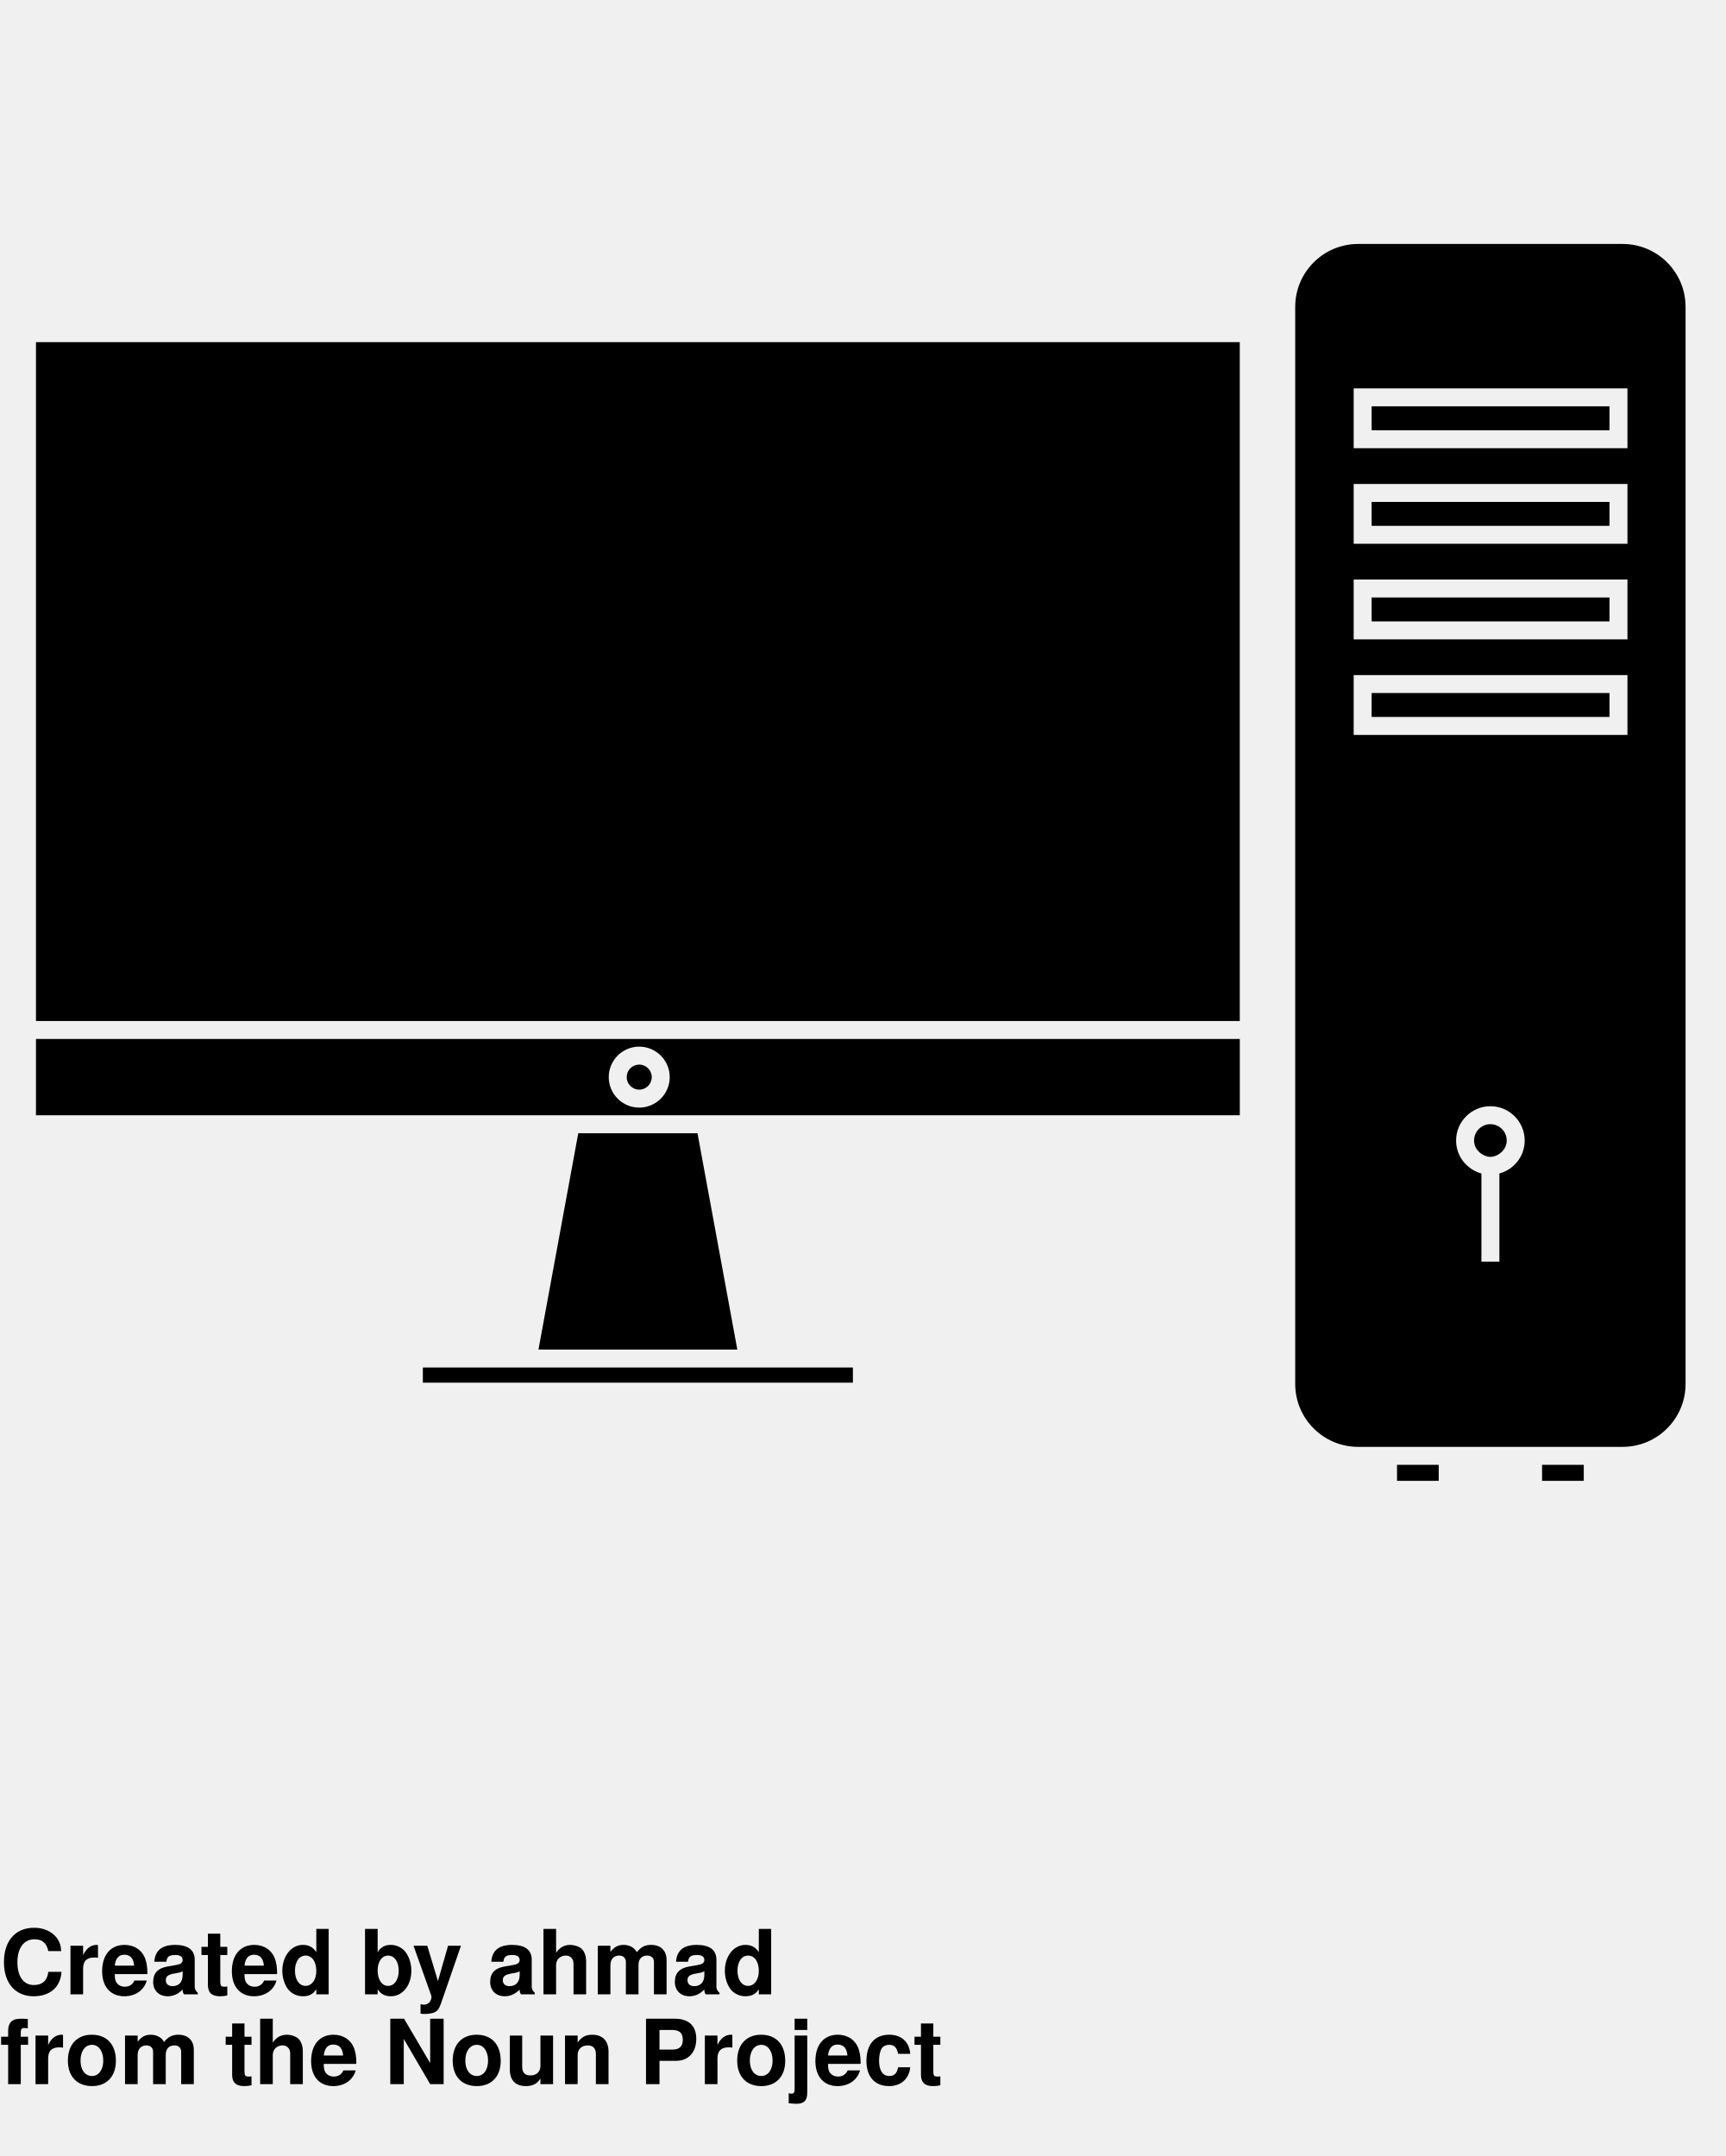
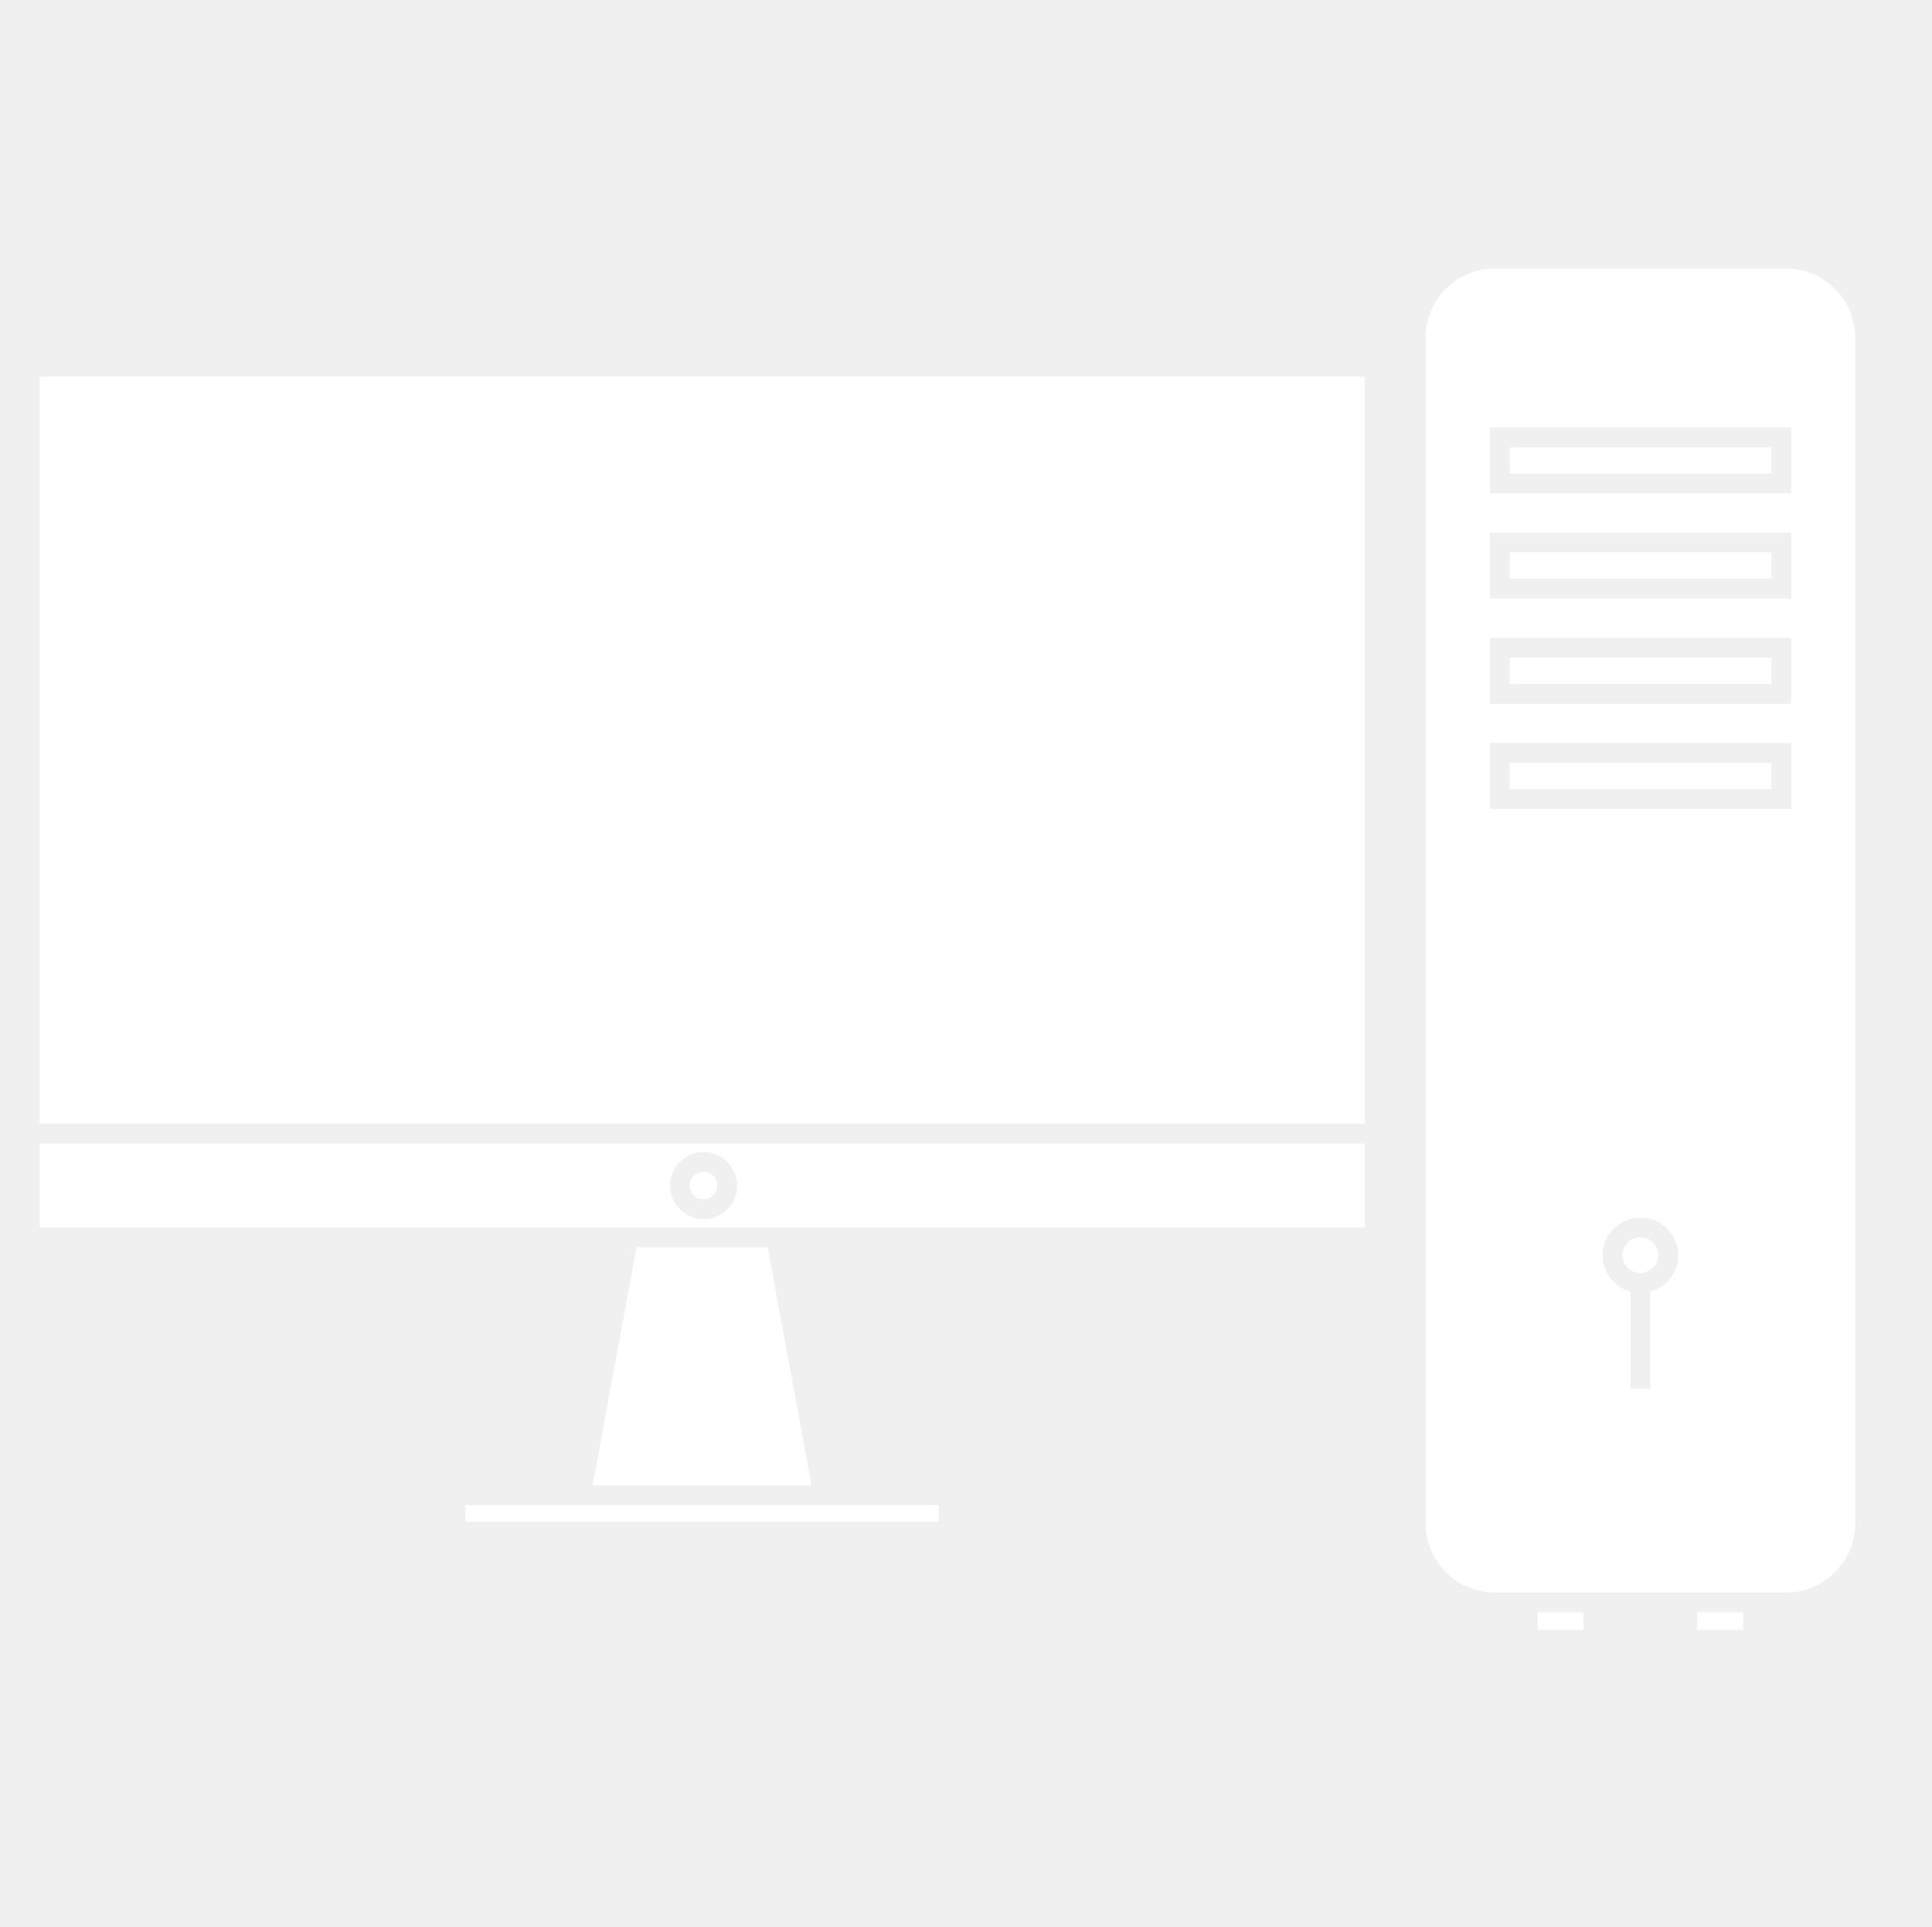
- <svg xmlns="http://www.w3.org/2000/svg" version="1.1" x="0px" y="0px" viewBox="0 0 96.001 120" enable-background="new 0 0 96.001 96" xml:space="preserve">
-   <rect x="2.002" y="19.043" width="66.989" height="37.785" />
-   <path d="M2.002,62.074h29.345h8.3h29.345v-4.246H2.002V62.074z M35.571,58.254c0.936,0,1.697,0.762,1.697,1.697  s-0.762,1.697-1.697,1.697s-1.696-0.762-1.696-1.697S34.636,58.254,35.571,58.254z" />
-   <polygon points="32.179,63.074 29.965,75.113 41.03,75.113 38.814,63.074 " />
-   <polygon points="28.764,76.113 23.531,76.113 23.531,76.957 47.462,76.957 47.462,76.113 42.231,76.113 " />
-   <circle cx="35.571" cy="59.951" r="0.697" />
-   <path d="M90.299,13.579H75.576c-1.93,0-3.5,1.57-3.5,3.5V77.03c0,1.93,1.57,3.5,3.5,3.5h1.165h4.32h3.752h4.32h1.165  c1.93,0,3.5-1.57,3.5-3.5V17.079C93.799,15.149,92.229,13.579,90.299,13.579z M83.438,65.314v4.908h-0.5h-0.5v-4.907  c-0.811-0.222-1.41-0.955-1.41-1.833c0-1.054,0.856-1.911,1.91-1.911c1.052,0,1.908,0.857,1.908,1.911  C84.846,64.36,84.246,65.094,83.438,65.314z M90.565,40.904H75.329v-3.331h15.236V40.904z M90.565,35.586H75.329v-3.331h15.236  V35.586z M90.565,30.267H75.329v-3.331h15.236V30.267z M90.565,24.948H75.329v-3.331h15.236V24.948z" />
-   <rect x="77.741" y="81.53" width="2.32" height="0.891" />
-   <rect x="85.813" y="81.53" width="2.32" height="0.891" />
-   <rect x="76.329" y="22.617" width="13.236" height="1.331" />
-   <rect x="76.329" y="27.936" width="13.236" height="1.331" />
-   <rect x="76.329" y="33.255" width="13.236" height="1.331" />
-   <rect x="76.329" y="38.573" width="13.236" height="1.331" />
-   <path d="M82.938,62.571c-0.502,0-0.91,0.409-0.91,0.911c0,0.312,0.169,0.574,0.41,0.737c0.146,0.099,0.312,0.17,0.5,0.17  s0.354-0.071,0.5-0.171c0.24-0.163,0.408-0.425,0.408-0.736C83.846,62.98,83.438,62.571,82.938,62.571z" />
-   <text x="0" y="111" fill="#000000" font-size="5px" font-weight="bold" font-family="'Helvetica Neue', Helvetica, Arial-Unicode, Arial, Sans-serif">Created by ahmad</text>
-   <text x="0" y="116" fill="#000000" font-size="5px" font-weight="bold" font-family="'Helvetica Neue', Helvetica, Arial-Unicode, Arial, Sans-serif">from the Noun Project</text>
+ <svg xmlns="http://www.w3.org/2000/svg" xml:space="preserve" viewBox="0 0 97.681 97.44" y="0px" x="0px" version="1.1" style="max-height: 500px" width="97.681" height="97.44">
+   <rect height="37.785" width="66.989" y="19.043" x="2.002" fill="#ffffff" />
+   <path d="M2.002,62.074h29.345h8.3h29.345v-4.246H2.002V62.074z M35.571,58.254c0.936,0,1.697,0.762,1.697,1.697  s-0.762,1.697-1.697,1.697s-1.696-0.762-1.696-1.697S34.636,58.254,35.571,58.254z" fill="#ffffff" />
+   <polygon points="32.179,63.074 29.965,75.113 41.03,75.113 38.814,63.074" fill="#ffffff" />
+   <polygon points="28.764,76.113 23.531,76.113 23.531,76.957 47.462,76.957 47.462,76.113 42.231,76.113" fill="#ffffff" />
+   <circle r="0.697" cy="59.951" cx="35.571" fill="#ffffff" />
+   <path d="M90.299,13.579H75.576c-1.93,0-3.5,1.57-3.5,3.5V77.03c0,1.93,1.57,3.5,3.5,3.5h1.165h4.32h3.752h4.32h1.165  c1.93,0,3.5-1.57,3.5-3.5V17.079C93.799,15.149,92.229,13.579,90.299,13.579z M83.438,65.314v4.908h-0.5h-0.5v-4.907  c-0.811-0.222-1.41-0.955-1.41-1.833c0-1.054,0.856-1.911,1.91-1.911c1.052,0,1.908,0.857,1.908,1.911  C84.846,64.36,84.246,65.094,83.438,65.314z M90.565,40.904H75.329v-3.331h15.236V40.904z M90.565,35.586H75.329v-3.331h15.236  V35.586z M90.565,30.267H75.329v-3.331h15.236V30.267z M90.565,24.948H75.329v-3.331h15.236V24.948z" fill="#ffffff" />
+   <rect height="0.891" width="2.32" y="81.53" x="77.741" fill="#ffffff" />
+   <rect height="0.891" width="2.32" y="81.53" x="85.813" fill="#ffffff" />
+   <rect height="1.331" width="13.236" y="22.617" x="76.329" fill="#ffffff" />
+   <rect height="1.331" width="13.236" y="27.936" x="76.329" fill="#ffffff" />
+   <rect height="1.331" width="13.236" y="33.255" x="76.329" fill="#ffffff" />
+   <rect height="1.331" width="13.236" y="38.573" x="76.329" fill="#ffffff" />
+   <path d="M82.938,62.571c-0.502,0-0.91,0.409-0.91,0.911c0,0.312,0.169,0.574,0.41,0.737c0.146,0.099,0.312,0.17,0.5,0.17  s0.354-0.071,0.5-0.171c0.24-0.163,0.408-0.425,0.408-0.736C83.846,62.98,83.438,62.571,82.938,62.571z" fill="#ffffff" />
+   <text font-family="'Helvetica Neue', Helvetica, Arial-Unicode, Arial, Sans-serif" font-weight="bold" font-size="5px" fill="#ffffff" y="111" x="0">Created by ahmad</text>
+   <text font-family="'Helvetica Neue', Helvetica, Arial-Unicode, Arial, Sans-serif" font-weight="bold" font-size="5px" fill="#ffffff" y="116" x="0">from the Noun Project</text>
</svg>
